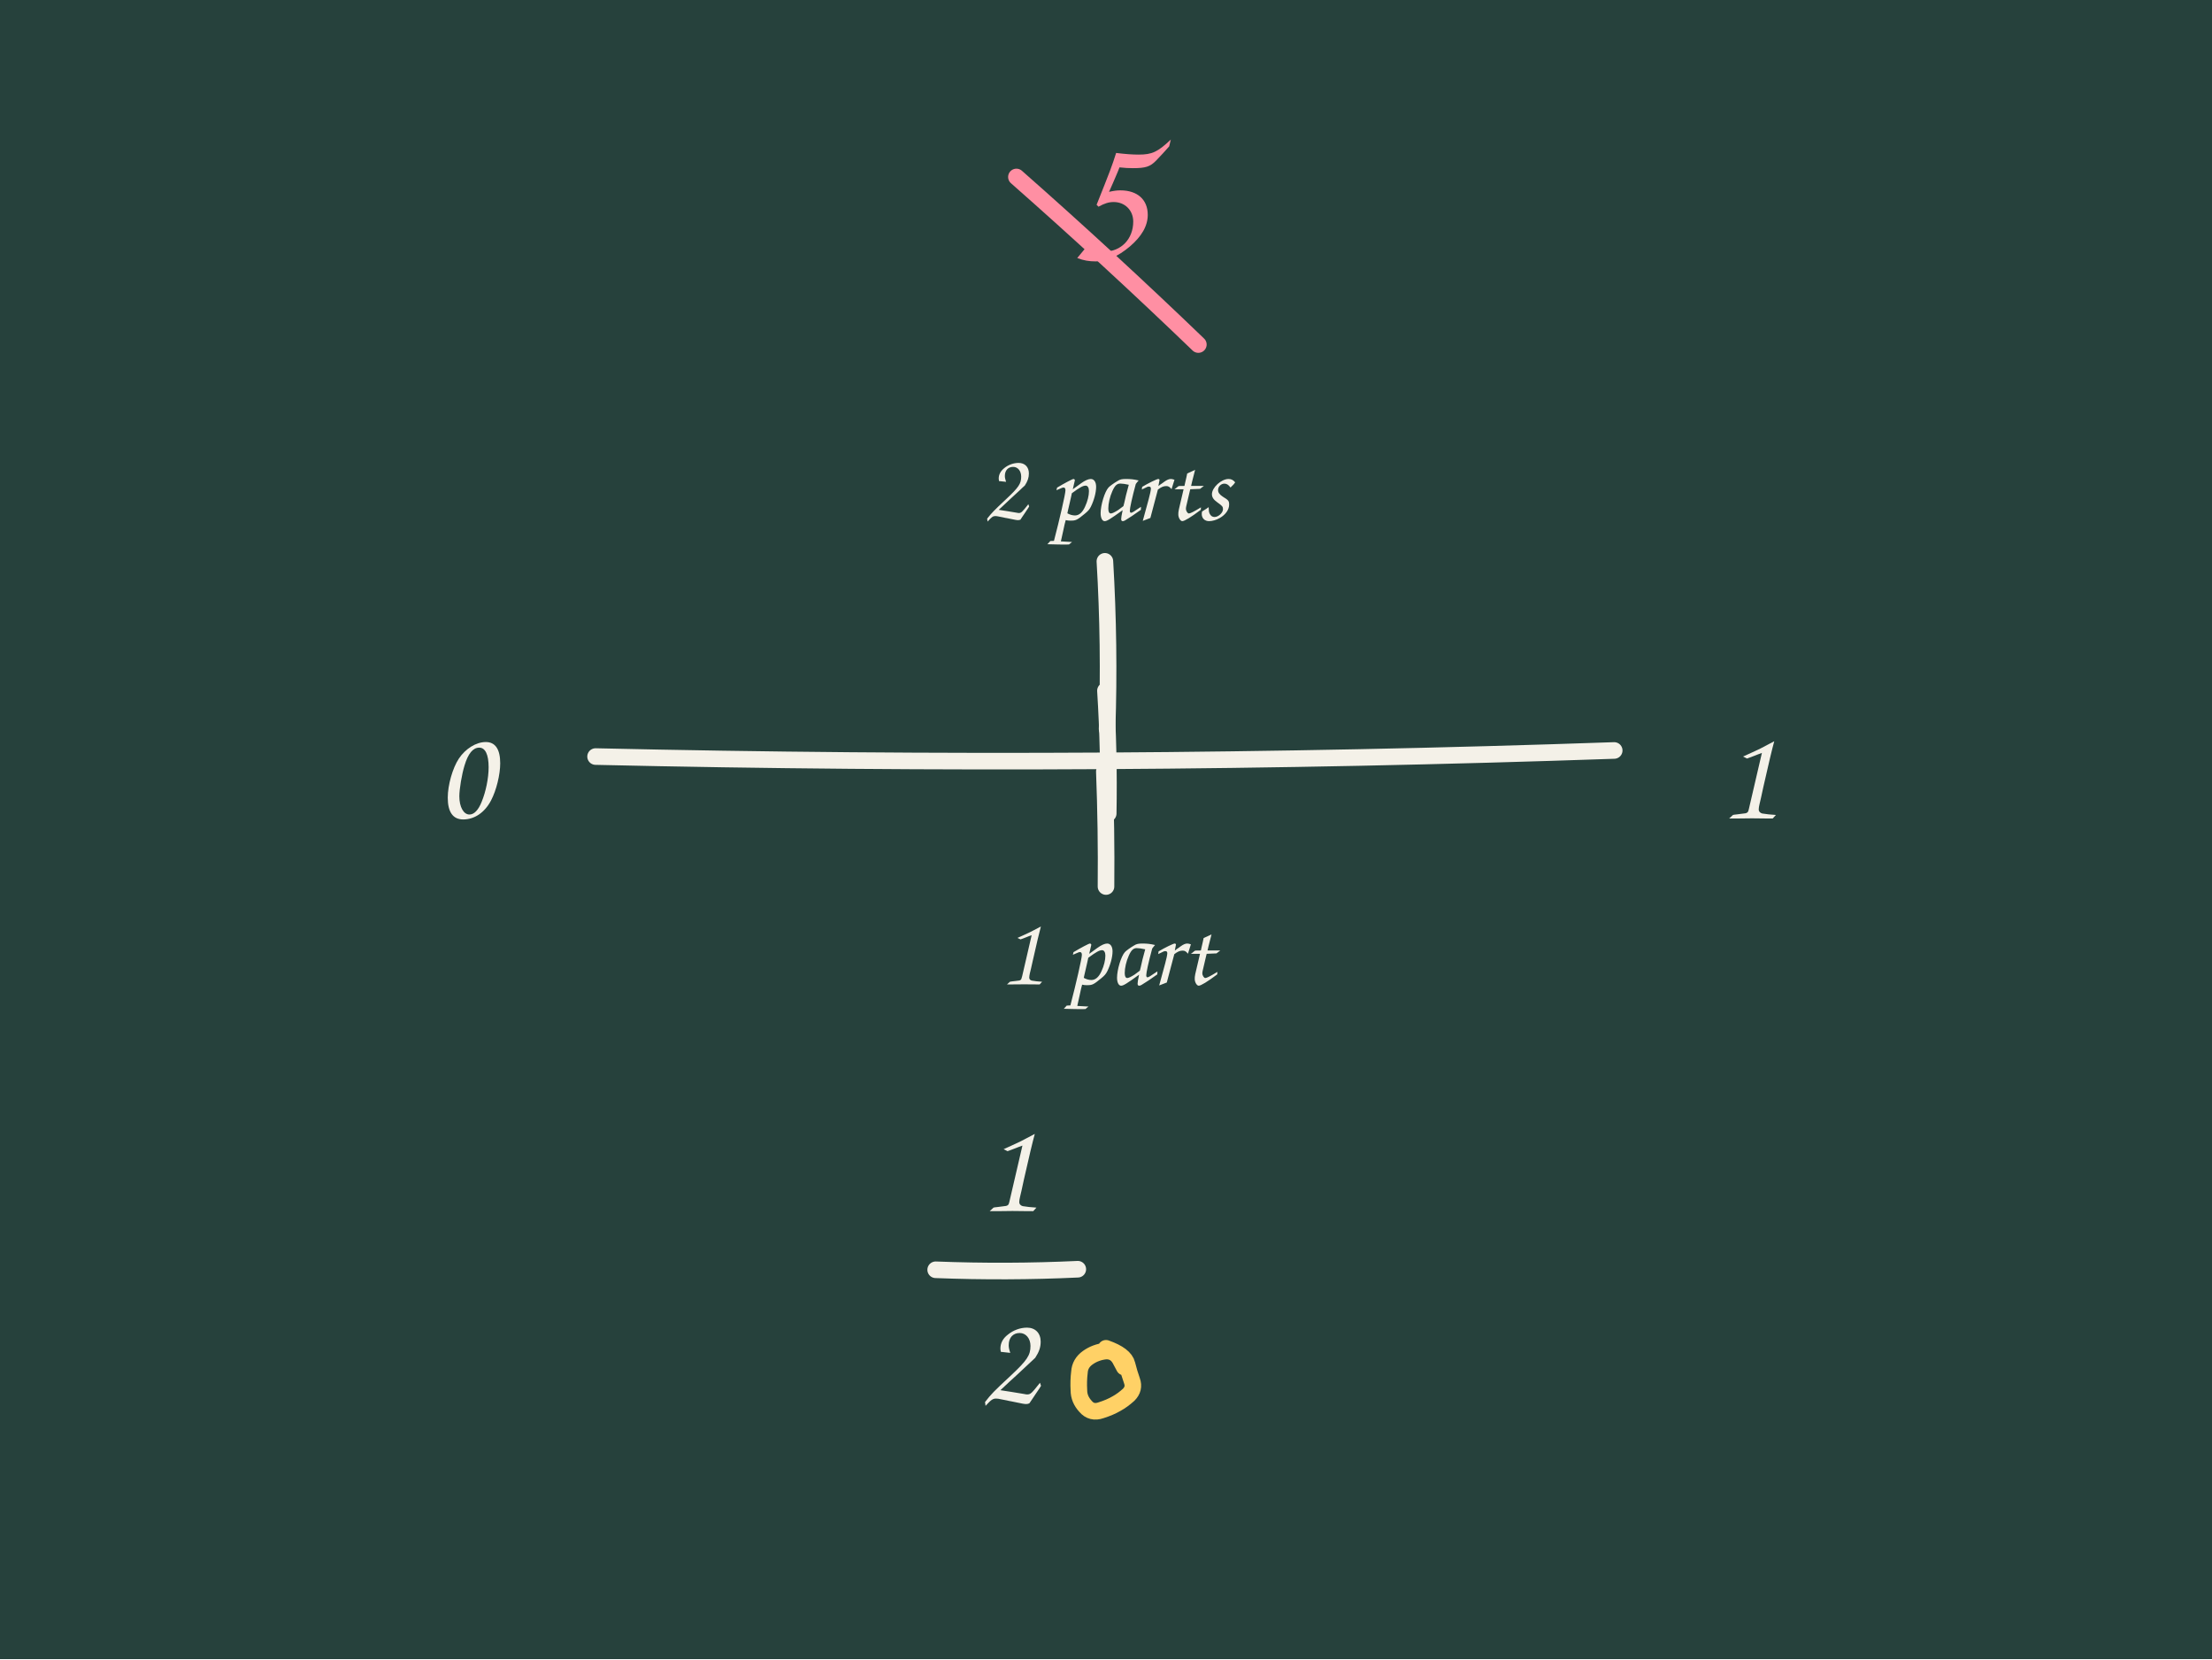
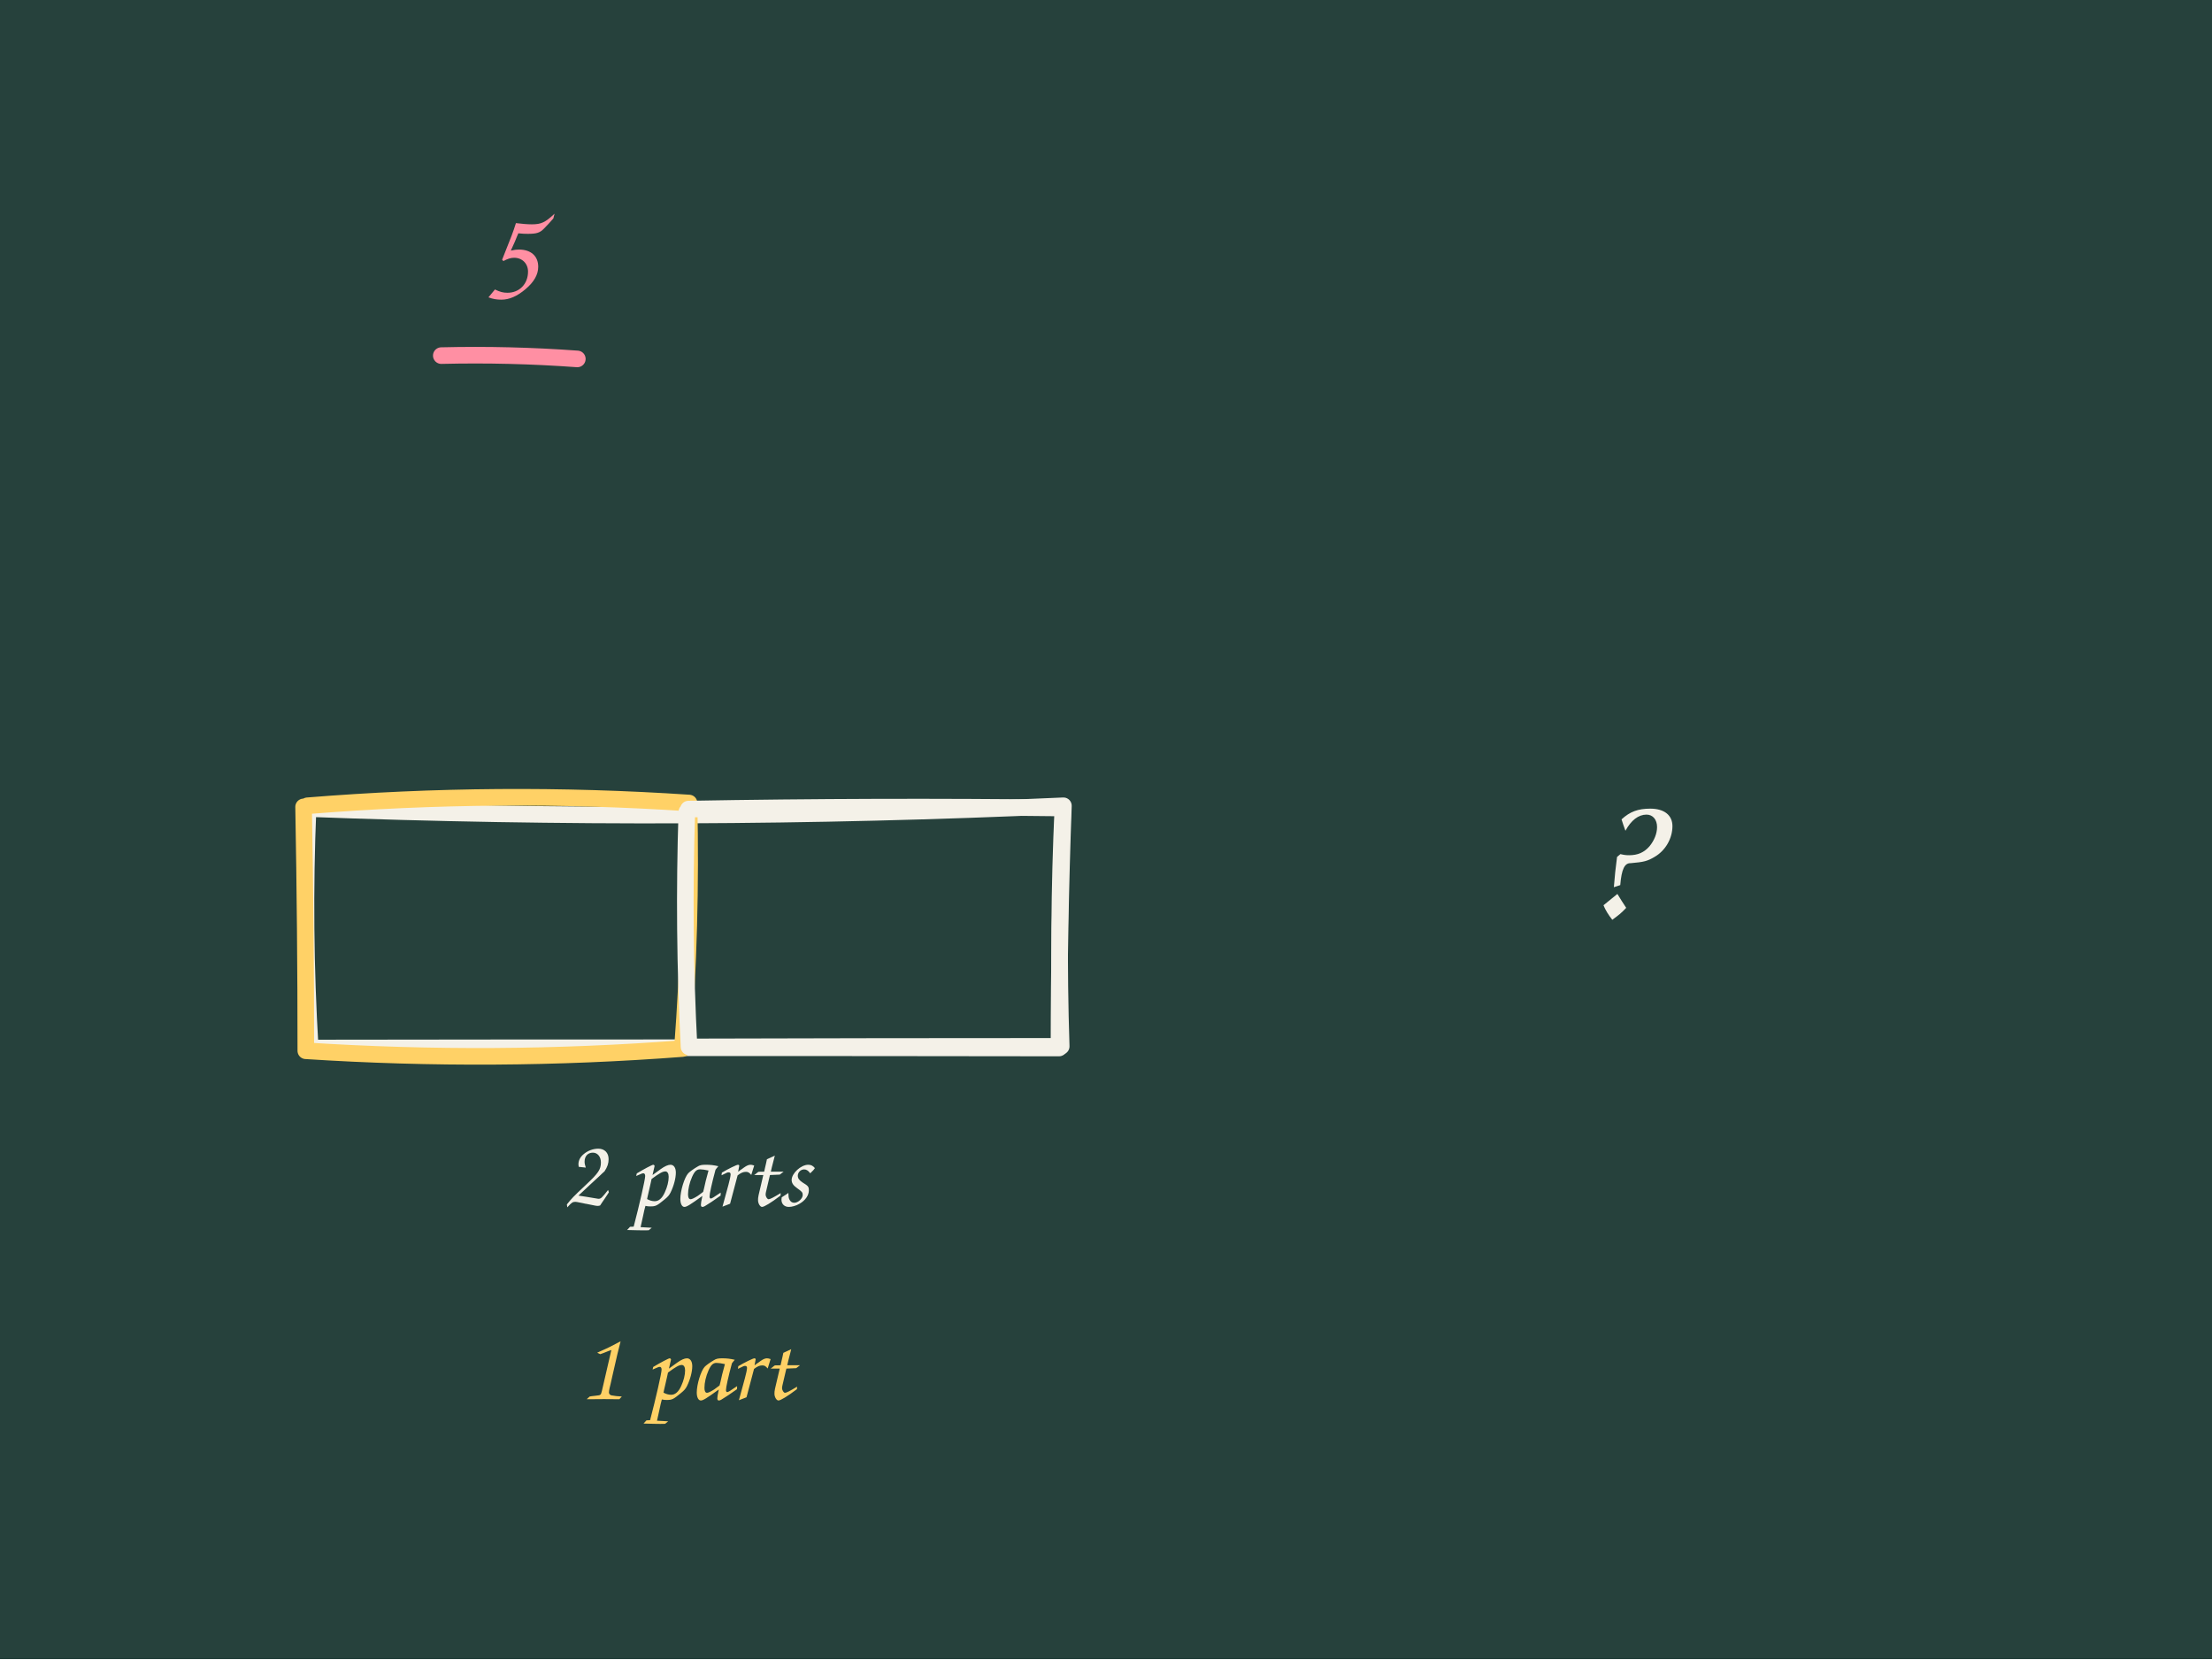
<svg xmlns="http://www.w3.org/2000/svg" viewBox="0 0 400 300" width="600" height="450">
  <rect width="100%" height="100%" fill="#26413c" />
-   <text x="200" y="47" font-size="34" text-anchor="middle" fill="#ff8fa3" font-family="Comic Sans MS, cursive">5</text>
-   <path d="M183.8,32 Q200.6,46.8 216.7,62.3" fill="none" stroke="#ff8fa3" stroke-width="3" stroke-linecap="round" stroke-linejoin="round" />
-   <text x="84" y="148" font-size="24" text-anchor="middle" fill="#f4f1e8" font-family="Comic Sans MS, cursive">0</text>
-   <text x="316" y="148" font-size="24" text-anchor="middle" fill="#f4f1e8" font-family="Comic Sans MS, cursive">1</text>
-   <path d="M107.7,136.8 Q199.8,138.9 291.9,135.7" fill="none" stroke="#f4f1e8" stroke-width="3" stroke-linecap="round" stroke-linejoin="round" />
-   <path d="M199.9,124.9 Q200.6,136 200.4,147.1" fill="none" stroke="#f4f1e8" stroke-width="3" stroke-linecap="round" stroke-linejoin="round" />
-   <path d="M199.8,101.5 Q200.7,116.7 200.2,131.8" fill="none" stroke="#f4f1e8" stroke-width="3" stroke-linecap="round" stroke-linejoin="round" />
-   <text x="200" y="94" font-size="18" text-anchor="middle" fill="#f4f1e8" font-family="Comic Sans MS, cursive">2 parts</text>
-   <path d="M200,160.3 Q200.1,149.9 199.7,139.5" fill="none" stroke="#f4f1e8" stroke-width="3" stroke-linecap="round" stroke-linejoin="round" />
-   <text x="200" y="178" font-size="18" text-anchor="middle" fill="#f4f1e8" font-family="Comic Sans MS, cursive">1 part</text>
-   <path d="M169.2,229.6 Q182.1,230.1 194.9,229.5" fill="none" stroke="#f4f1e8" stroke-width="3" stroke-linecap="round" stroke-linejoin="round" />
-   <text x="182.28" y="219" font-size="24" text-anchor="middle" fill="#f4f1e8" font-family="Comic Sans MS, cursive">1</text>
-   <text x="182.28" y="253.8" font-size="24" text-anchor="middle" fill="#f4f1e8" font-family="Comic Sans MS, cursive">2</text>
-   <path d="M200,243.8 Q203.4,245 203.8,246.7 Q204.2,248.3 204.7,249.7 Q205.2,251.1 204.1,252.2 Q203,253.2 201.9,253.8 Q200.7,254.5 199.1,255 Q197.4,255.6 196.3,254.3 Q195.1,253 195.1,251.4 Q195,249.7 195.2,248.1 Q195.3,246.5 196.7,245.5 Q198.1,244.5 199.9,244.3 Q201.6,244.2 202.5,245.7 L203.3,247.2" fill="none" stroke="#ffd166" stroke-width="3" stroke-linecap="round" stroke-linejoin="round" />
+   <text x="92" y="54" font-size="24" text-anchor="middle" fill="#ff8fa3" font-family="Comic Sans MS, cursive">5</text>
+   <path d="M79.8,64.3 Q92.1,64 104.4,64.9" fill="none" stroke="#ff8fa3" stroke-width="3" stroke-linecap="round" stroke-linejoin="round" />
+   <path d="M55.6,146.2 Q124,148.8 192.3,145.7 Q191.5,167.6 191.5,189.5 Q123.8,189.4 56.1,189.5 Q54.8,167.9 55.7,146.3" fill="none" stroke="#f4f1e8" stroke-width="3" stroke-linecap="round" stroke-linejoin="round" />
+   <path d="M55.6,145.7 Q90.1,142.9 124.6,145.2 Q125.1,167.4 123.4,189.6 Q89.4,192.2 55.3,190 Q55.3,167.9 54.9,145.9" fill="none" stroke="#ffd166" stroke-width="3" stroke-linecap="round" stroke-linejoin="round" />
+   <path d="M124.5,146.3 Q158.4,145.7 192.2,146.1 Q191.2,167.7 191.9,189.2 Q158.3,189.2 124.6,189.3 Q123.5,168.1 124.2,146.8" fill="none" stroke="#f4f1e8" stroke-width="3" stroke-linecap="round" stroke-linejoin="round" />
+   <text x="124" y="218" font-size="18" text-anchor="middle" fill="#f4f1e8" font-family="Comic Sans MS, cursive">2 parts</text>
+   <text x="124" y="253" font-size="18" text-anchor="middle" fill="#ffd166" font-family="Comic Sans MS, cursive">1 part</text>
+   <text x="292" y="166" font-size="34" text-anchor="middle" fill="#f4f1e8" font-family="Comic Sans MS, cursive">?</text>
</svg>
